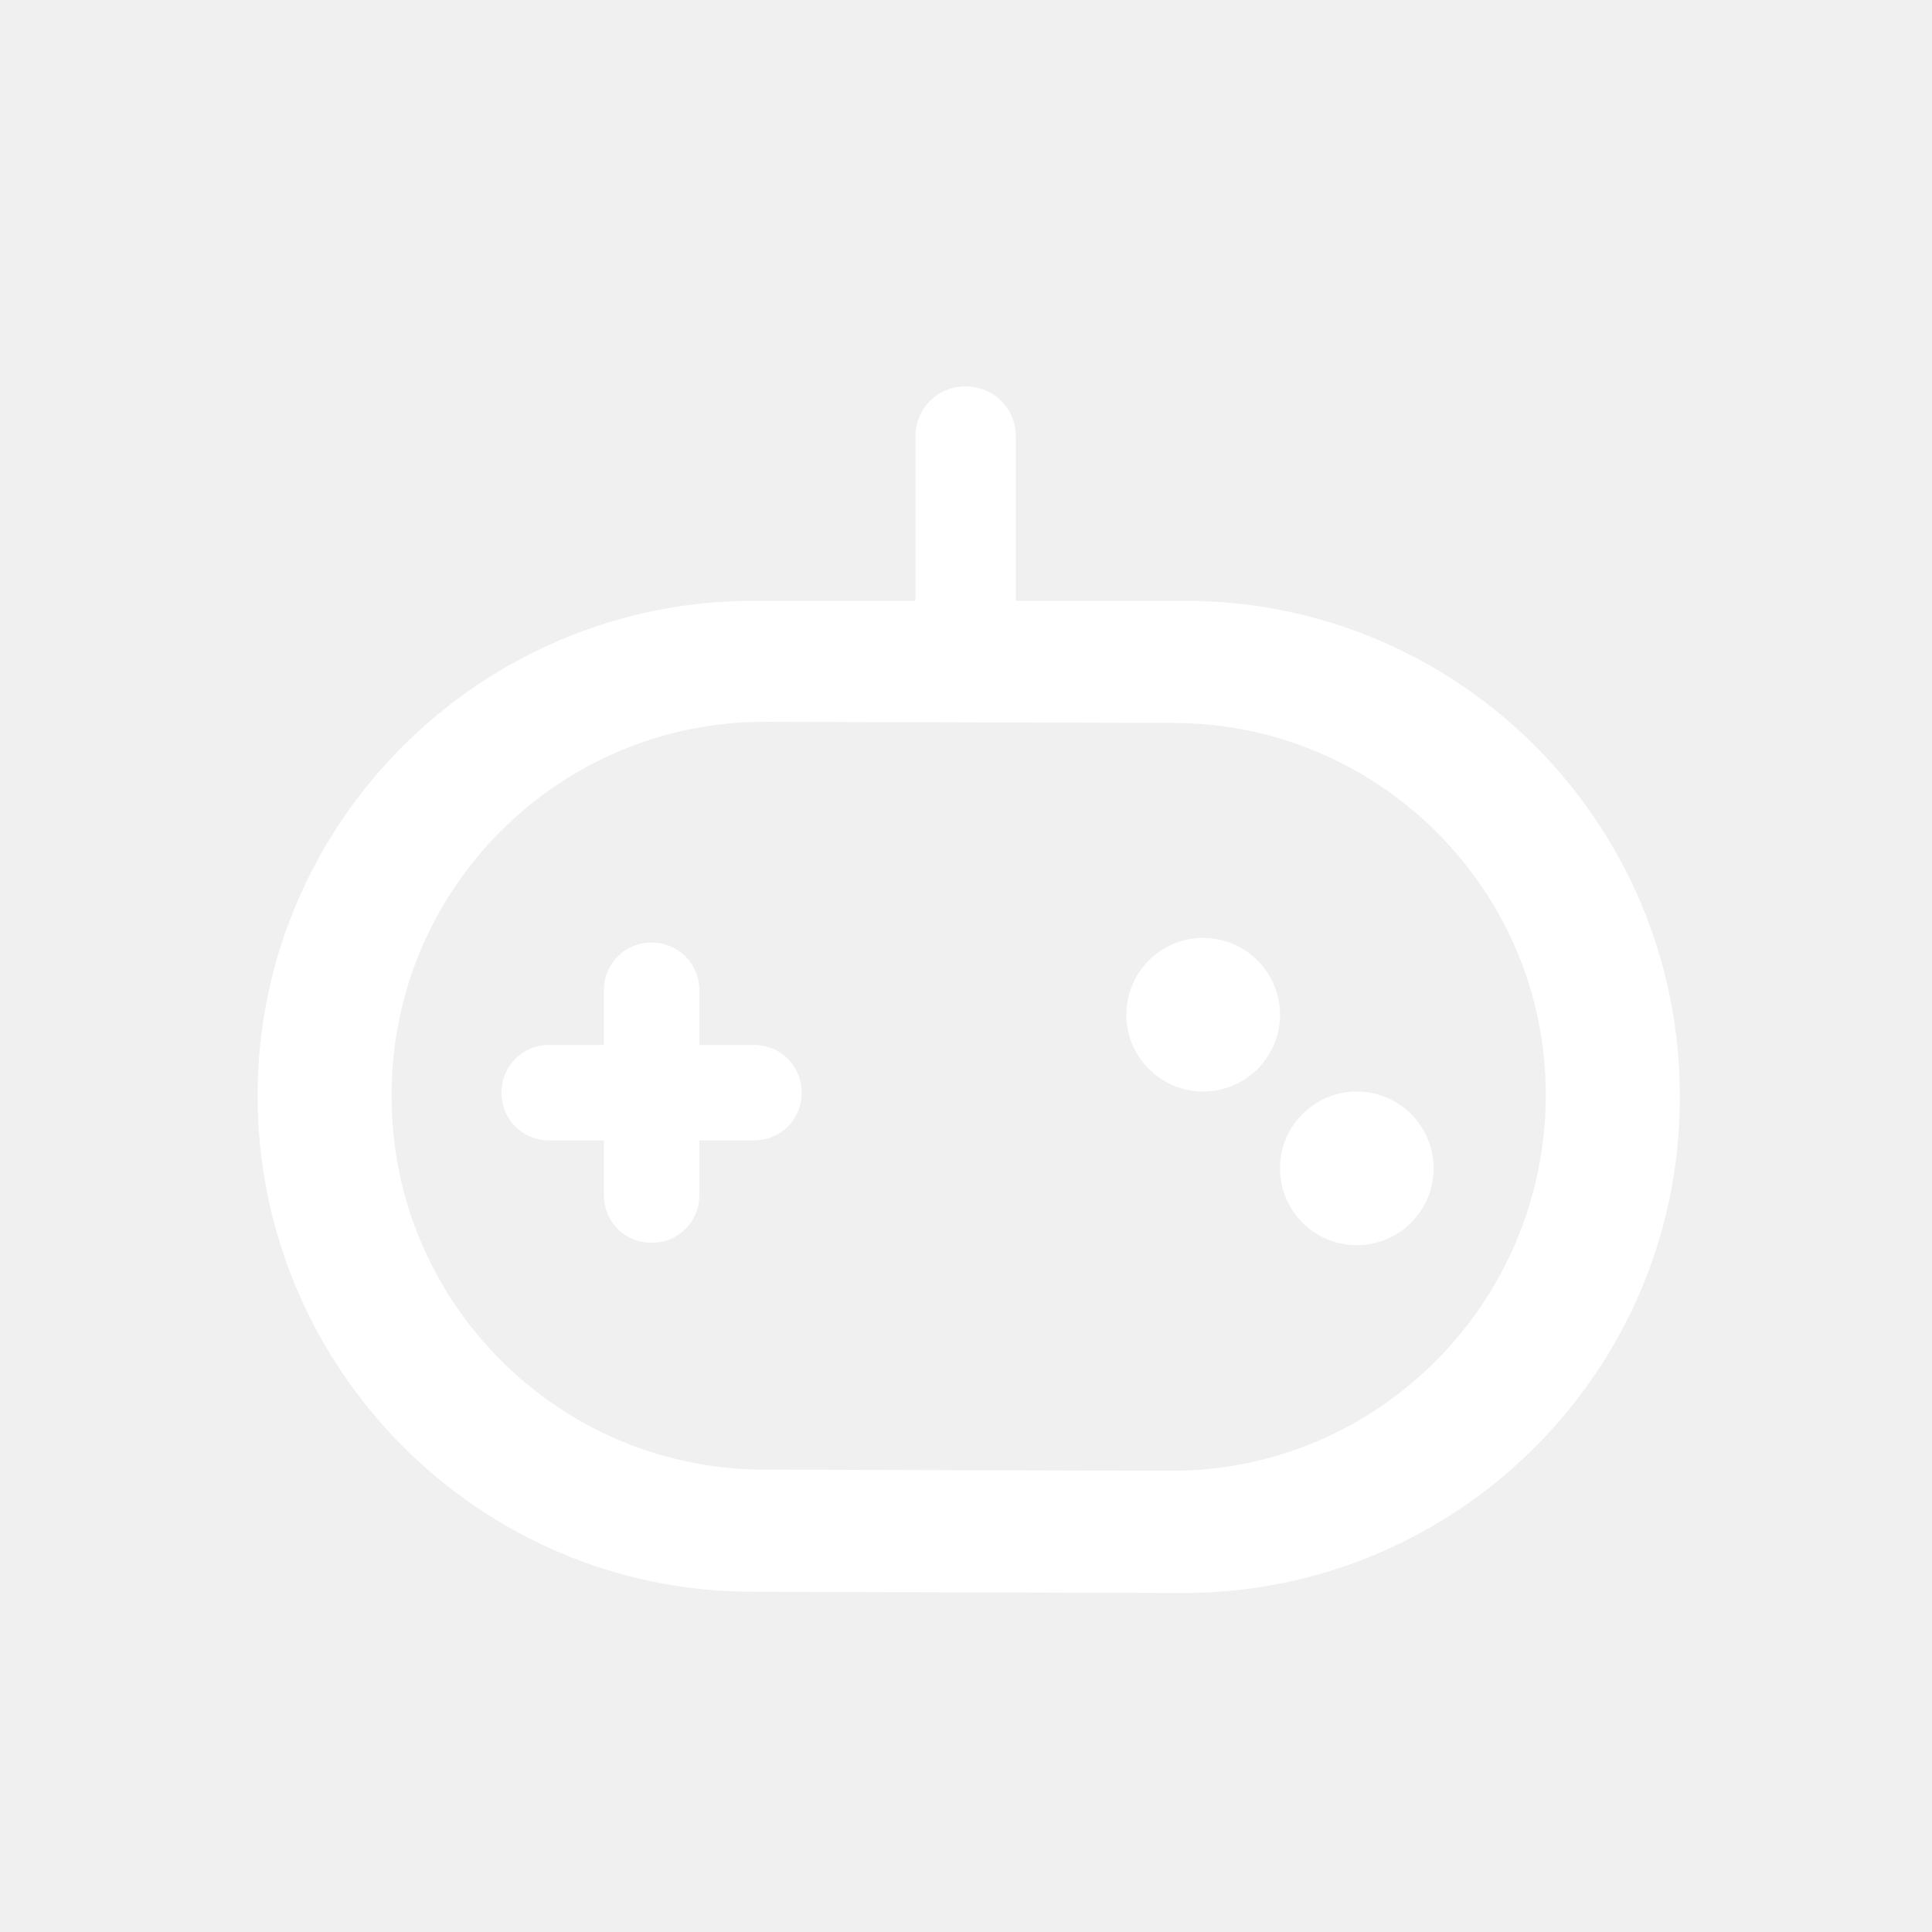
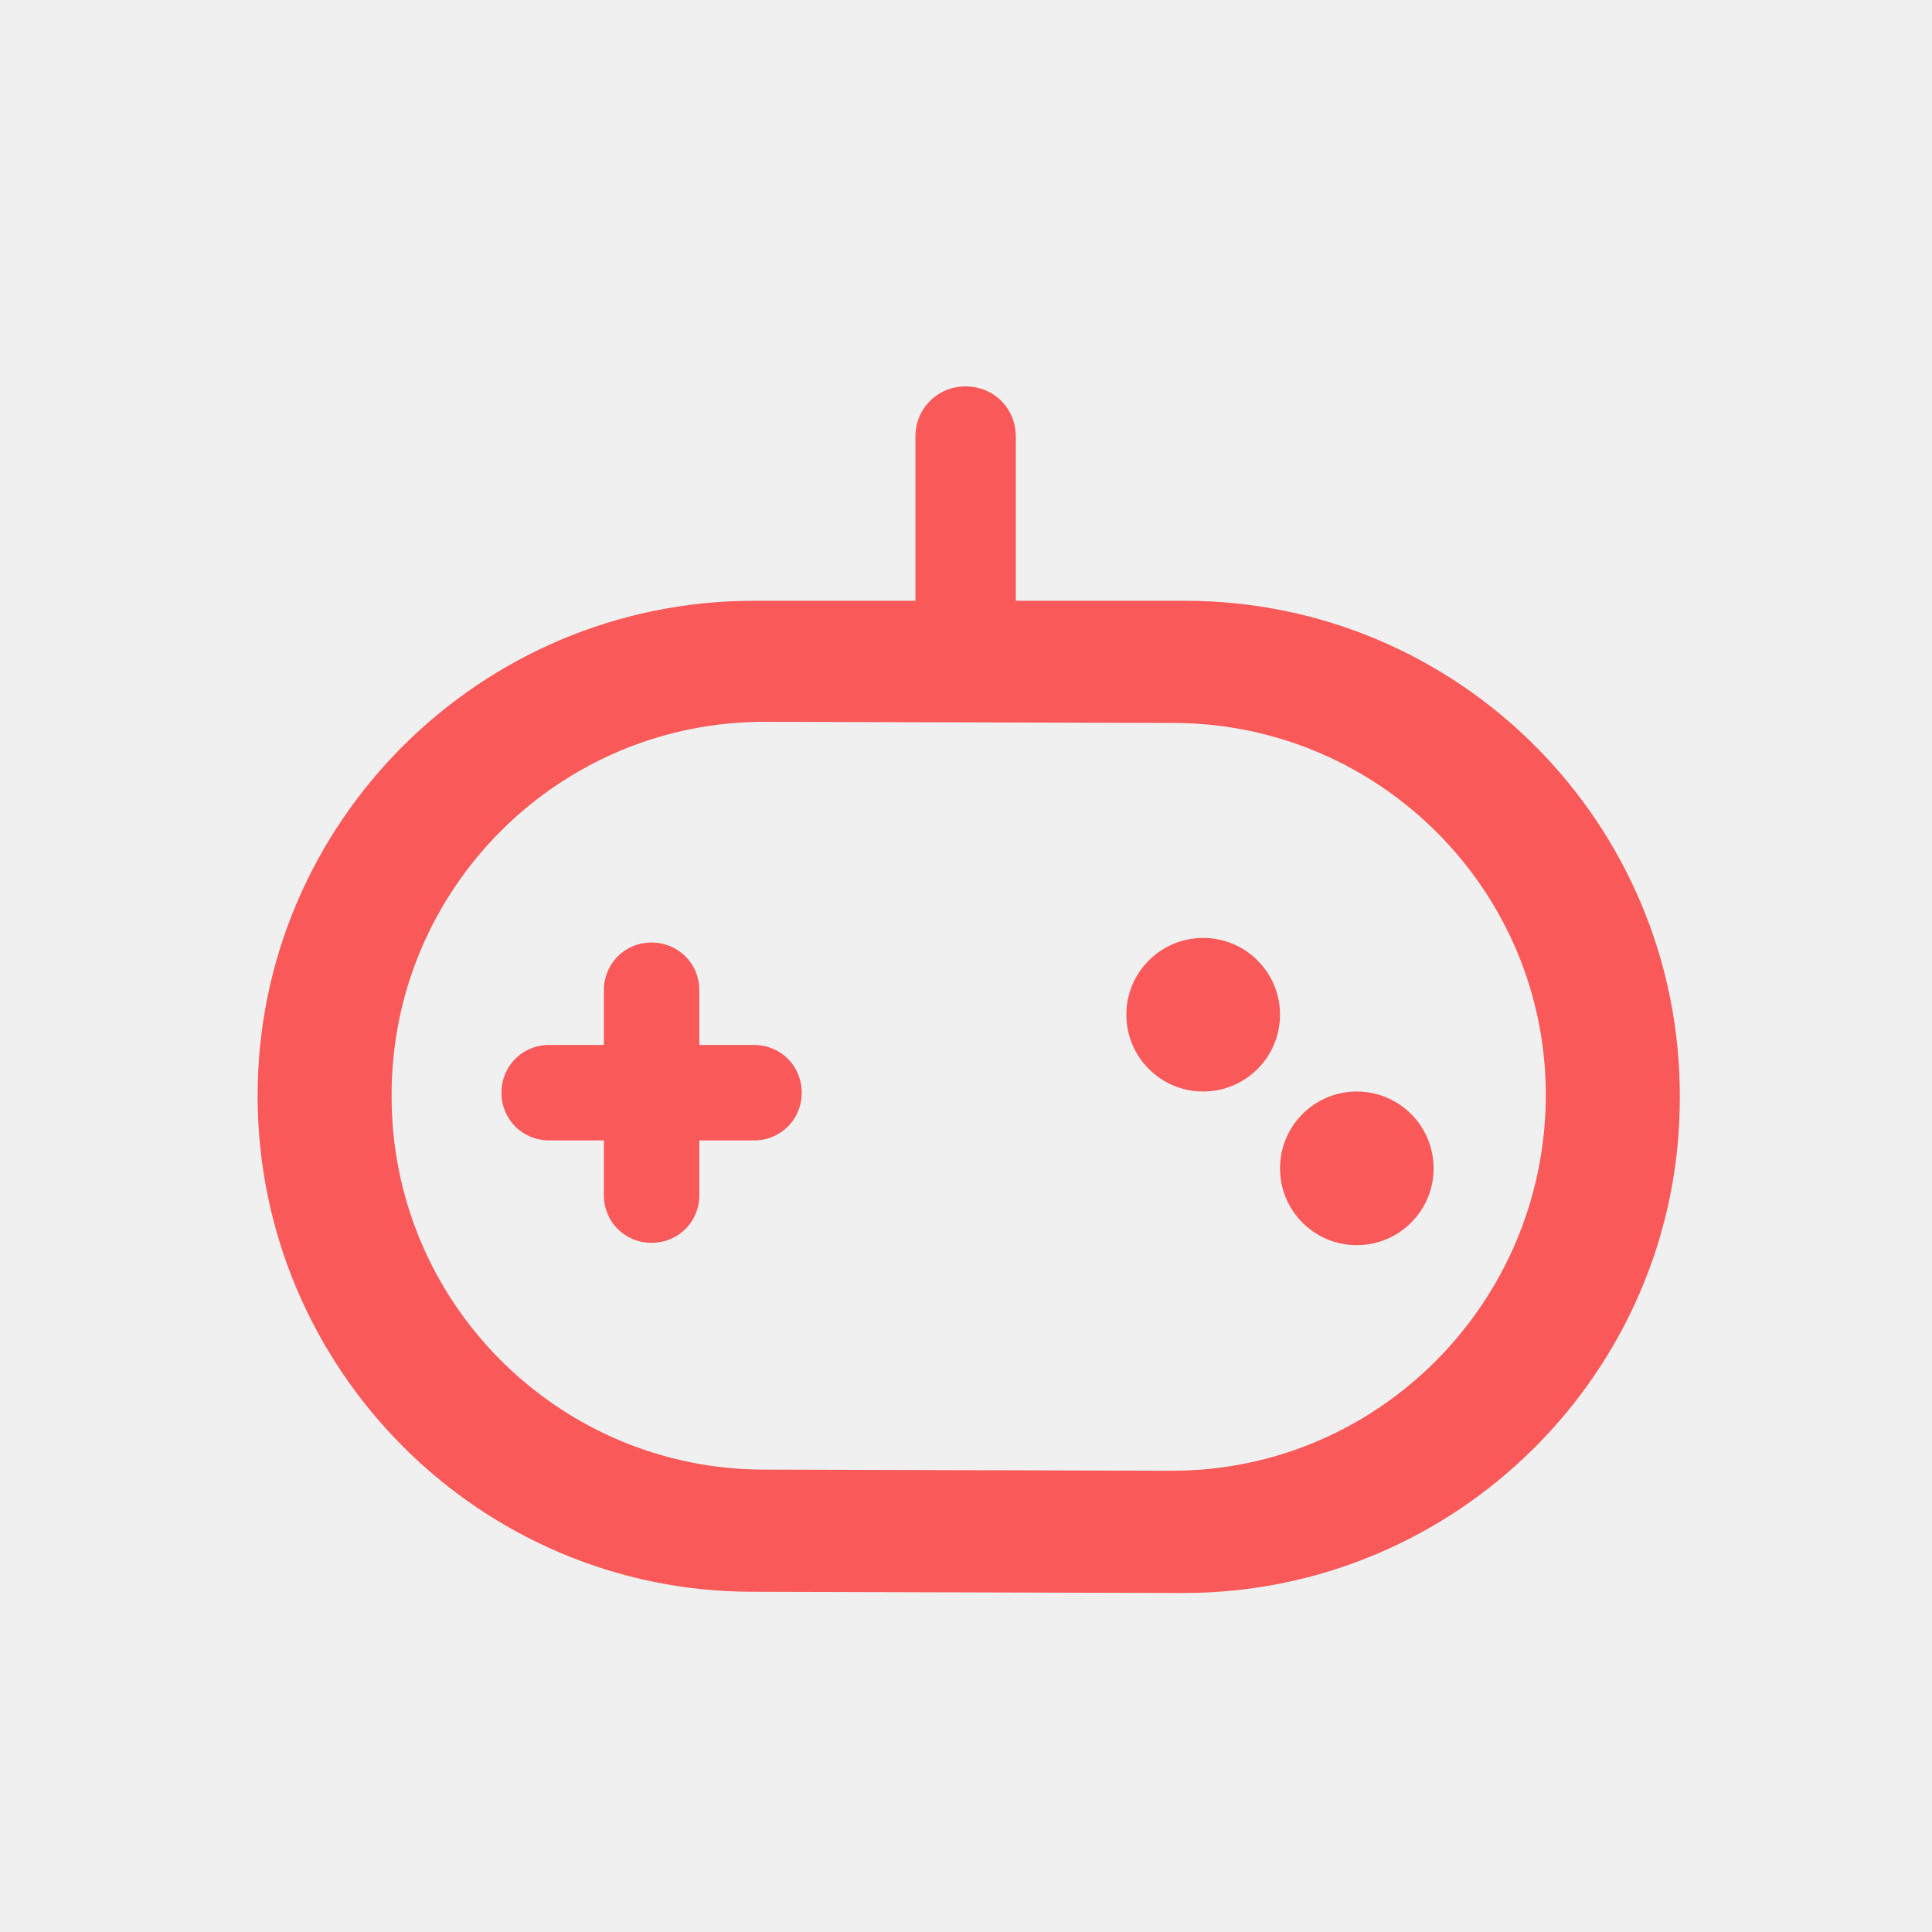
<svg xmlns="http://www.w3.org/2000/svg" width="30px" height="30px" viewBox="0 0 30 30" version="1.1">
  <defs />
-   <g id="Page-2&amp;3_活動&amp;主播" stroke="none" stroke-width="1" fill="none" fill-rule="evenodd">
-     <path d="M18.399,9.329 L15.774,9.329 L15.774,6.78 C15.774,6.342 15.432,6 14.994,6 C14.557,6 14.215,6.342 14.215,6.78 L14.215,9.329 L11.704,9.329 C7.462,9.329 4,12.772 4,17.013 C4,21.255 7.443,24.717 11.685,24.717 L18.38,24.736 C22.622,24.736 26.084,21.293 26.084,17.052 C26.103,12.791 22.66,9.329 18.399,9.329 Z M18.197,22.838 L11.869,22.82 C8.669,22.82 6.063,20.214 6.081,16.996 C6.081,13.796 8.687,11.19 11.905,11.208 L18.215,11.226 C21.414,11.226 24.021,13.832 24.003,17.032 C23.985,20.232 21.396,22.838 18.197,22.838 Z M11.708,16.226 L10.859,16.226 L10.859,15.377 C10.859,14.962 10.533,14.636 10.118,14.636 C9.702,14.636 9.377,14.962 9.377,15.377 L9.377,16.226 L8.528,16.226 C8.112,16.226 7.787,16.552 7.787,16.967 C7.787,17.383 8.112,17.708 8.528,17.708 L9.377,17.708 L9.377,18.558 C9.377,18.973 9.702,19.298 10.118,19.298 C10.533,19.298 10.859,18.973 10.859,18.558 L10.859,17.708 L11.708,17.708 C12.123,17.708 12.449,17.383 12.449,16.967 C12.449,16.552 12.123,16.226 11.708,16.226 Z M19.876,15.757 C19.876,16.415 19.342,16.949 18.683,16.949 C18.024,16.949 17.49,16.415 17.49,15.757 C17.49,15.098 18.024,14.564 18.683,14.564 C19.342,14.564 19.876,15.098 19.876,15.757 Z M22.261,18.142 C22.261,18.801 21.727,19.335 21.068,19.335 C20.41,19.335 19.876,18.801 19.876,18.142 C19.876,17.483 20.41,16.949 21.068,16.949 C21.727,16.949 22.261,17.483 22.261,18.142 Z" id="game" fill="#FFFFFF" />
+   <g id="Page-5&amp;4_PK&amp;儲值" stroke="none" stroke-width="1" fill="none" fill-rule="evenodd">
+     <path d="M18.399,9.329 L15.774,9.329 L15.774,6.78 C15.774,6.342 15.432,6 14.994,6 C14.557,6 14.215,6.342 14.215,6.78 L14.215,9.329 L11.704,9.329 C7.462,9.329 4,12.772 4,17.013 C4,21.255 7.443,24.717 11.685,24.717 L18.38,24.736 C22.622,24.736 26.084,21.293 26.084,17.052 C26.103,12.791 22.66,9.329 18.399,9.329 Z M18.197,22.838 L11.869,22.82 C8.669,22.82 6.063,20.214 6.081,16.996 C6.081,13.796 8.687,11.19 11.905,11.208 L18.215,11.226 C21.414,11.226 24.021,13.832 24.003,17.032 C23.985,20.232 21.396,22.838 18.197,22.838 Z M11.708,16.226 L10.859,16.226 L10.859,15.377 C10.859,14.962 10.533,14.636 10.118,14.636 C9.702,14.636 9.377,14.962 9.377,15.377 L9.377,16.226 L8.528,16.226 C8.112,16.226 7.787,16.552 7.787,16.967 C7.787,17.383 8.112,17.708 8.528,17.708 L9.377,17.708 L9.377,18.558 C9.377,18.973 9.702,19.298 10.118,19.298 C10.533,19.298 10.859,18.973 10.859,18.558 L10.859,17.708 L11.708,17.708 C12.123,17.708 12.449,17.383 12.449,16.967 C12.449,16.552 12.123,16.226 11.708,16.226 Z M19.876,15.757 C19.876,16.415 19.342,16.949 18.683,16.949 C18.024,16.949 17.49,16.415 17.49,15.757 C17.49,15.098 18.024,14.564 18.683,14.564 C19.342,14.564 19.876,15.098 19.876,15.757 Z M22.261,18.142 C22.261,18.801 21.727,19.335 21.068,19.335 C20.41,19.335 19.876,18.801 19.876,18.142 C19.876,17.483 20.41,16.949 21.068,16.949 C21.727,16.949 22.261,17.483 22.261,18.142 Z" id="game" fill="#F95959" />
  </g>
</svg>
